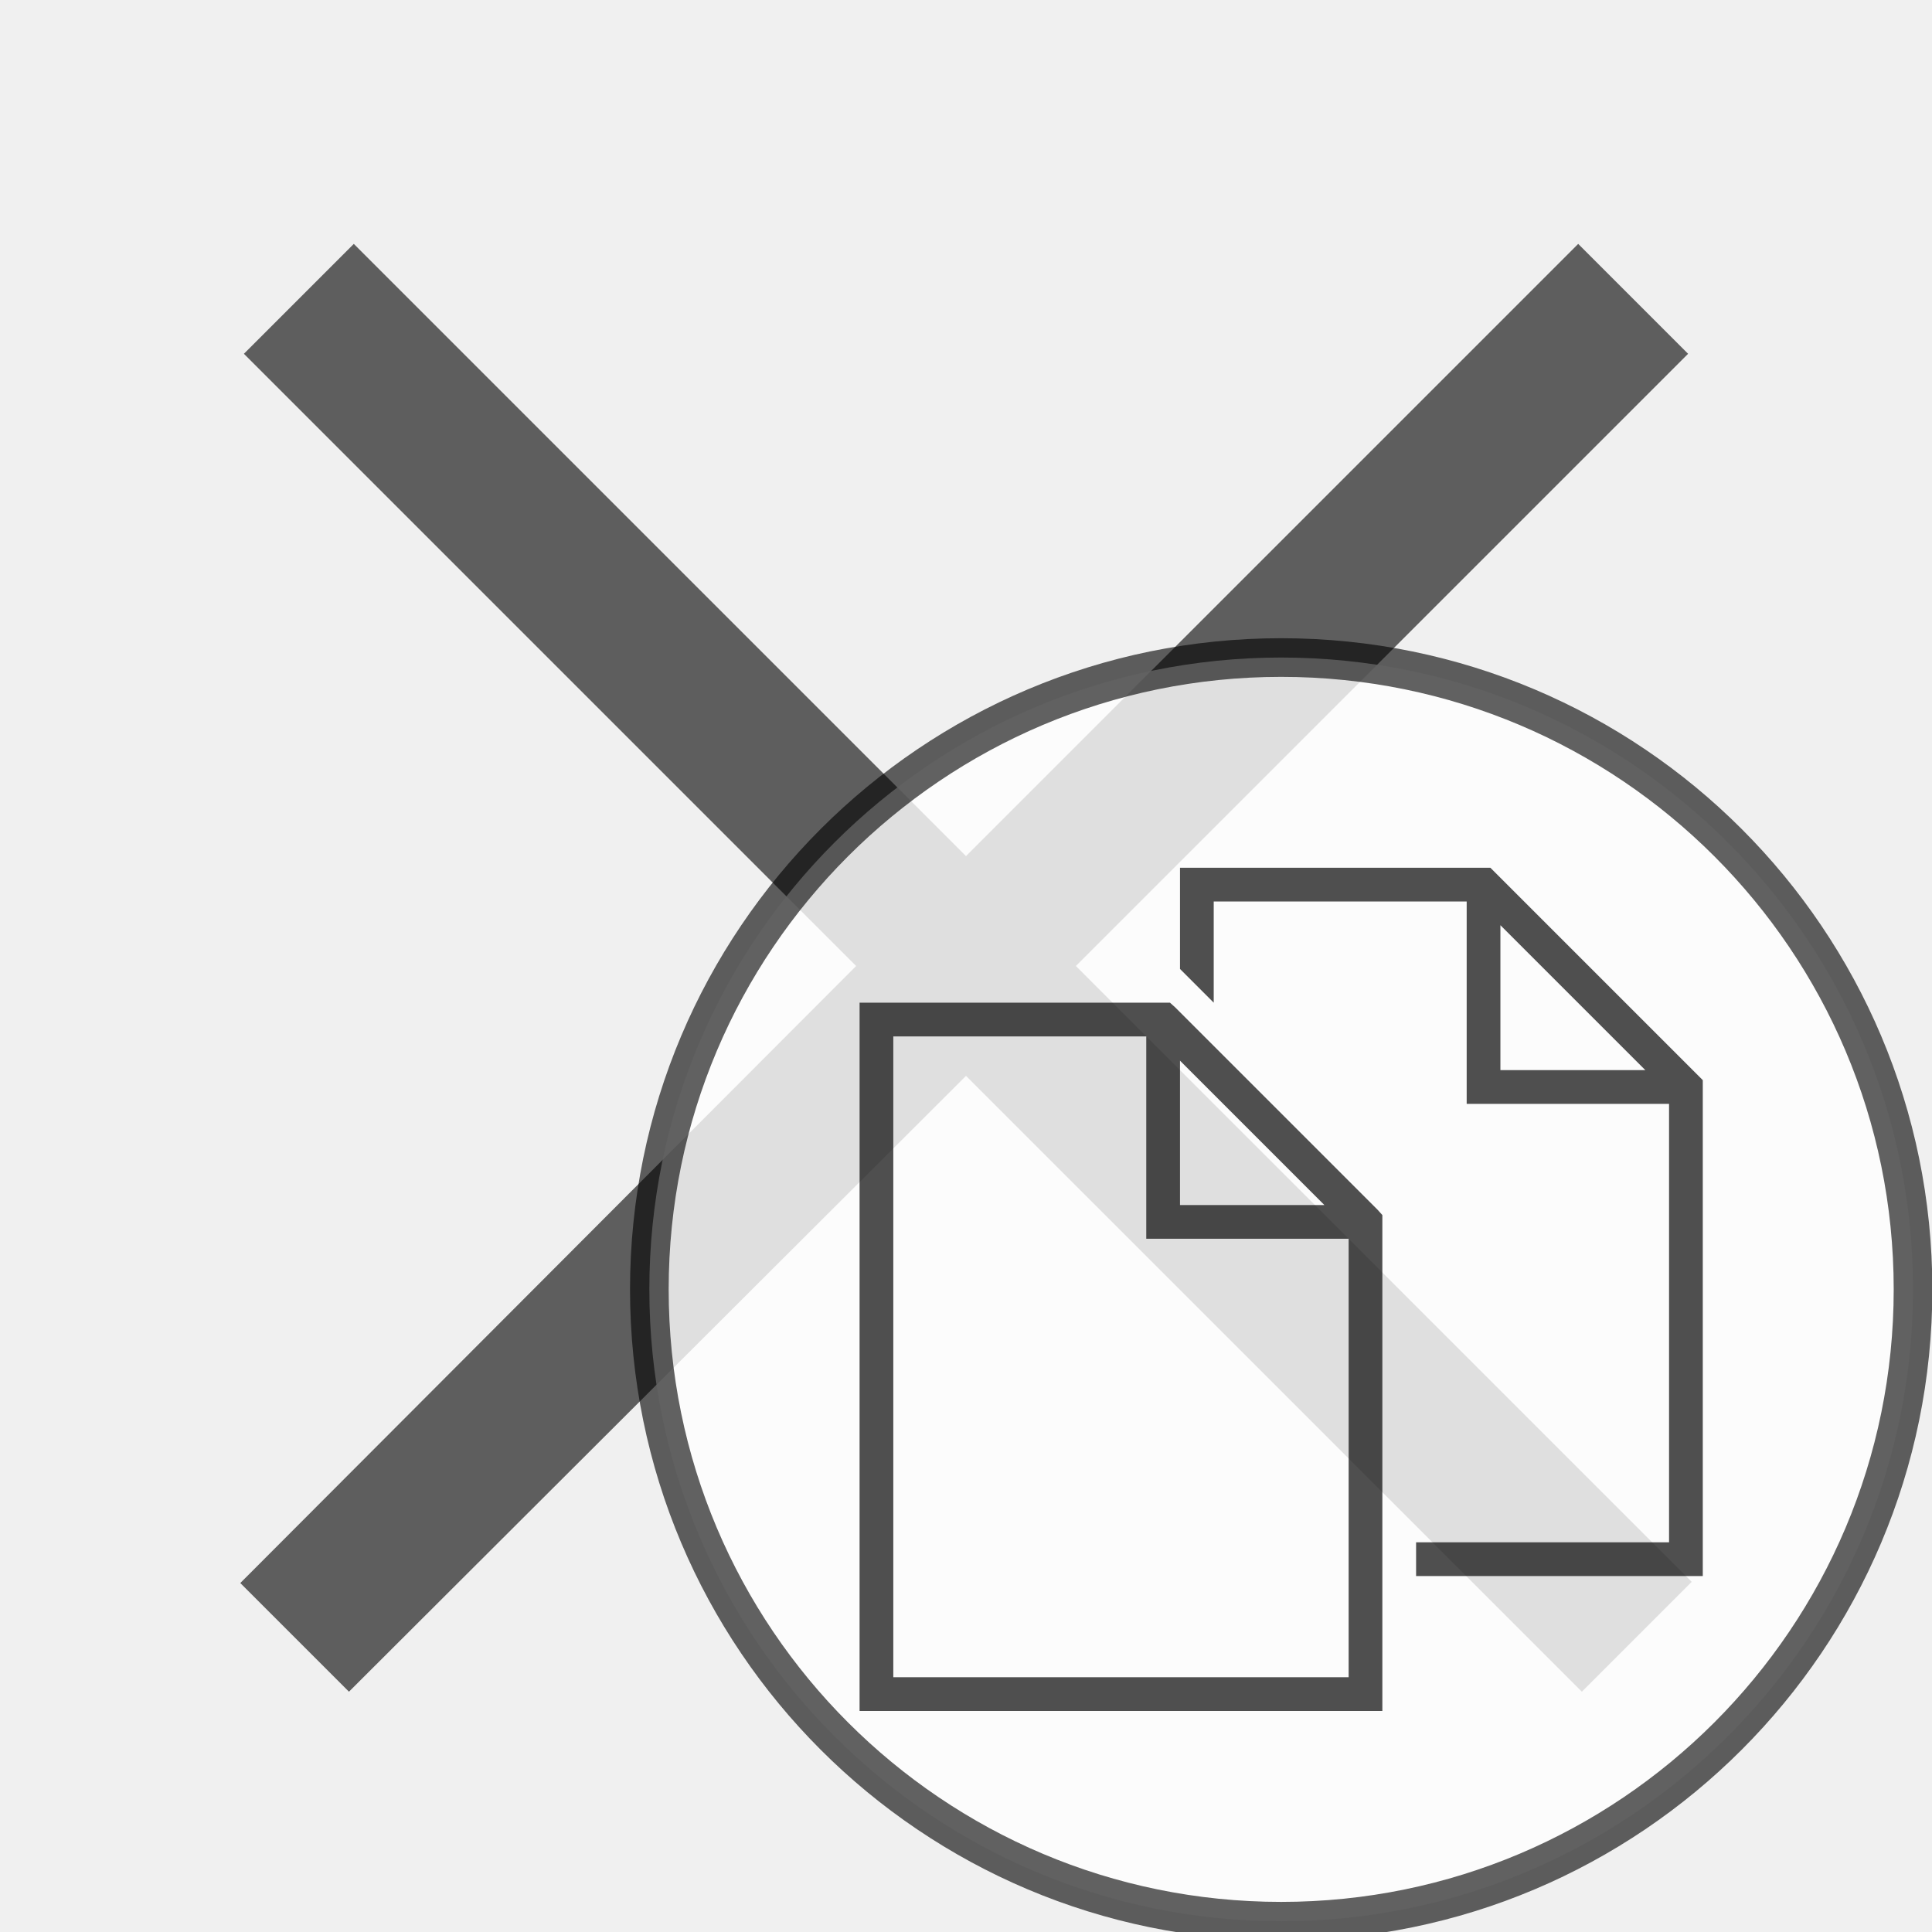
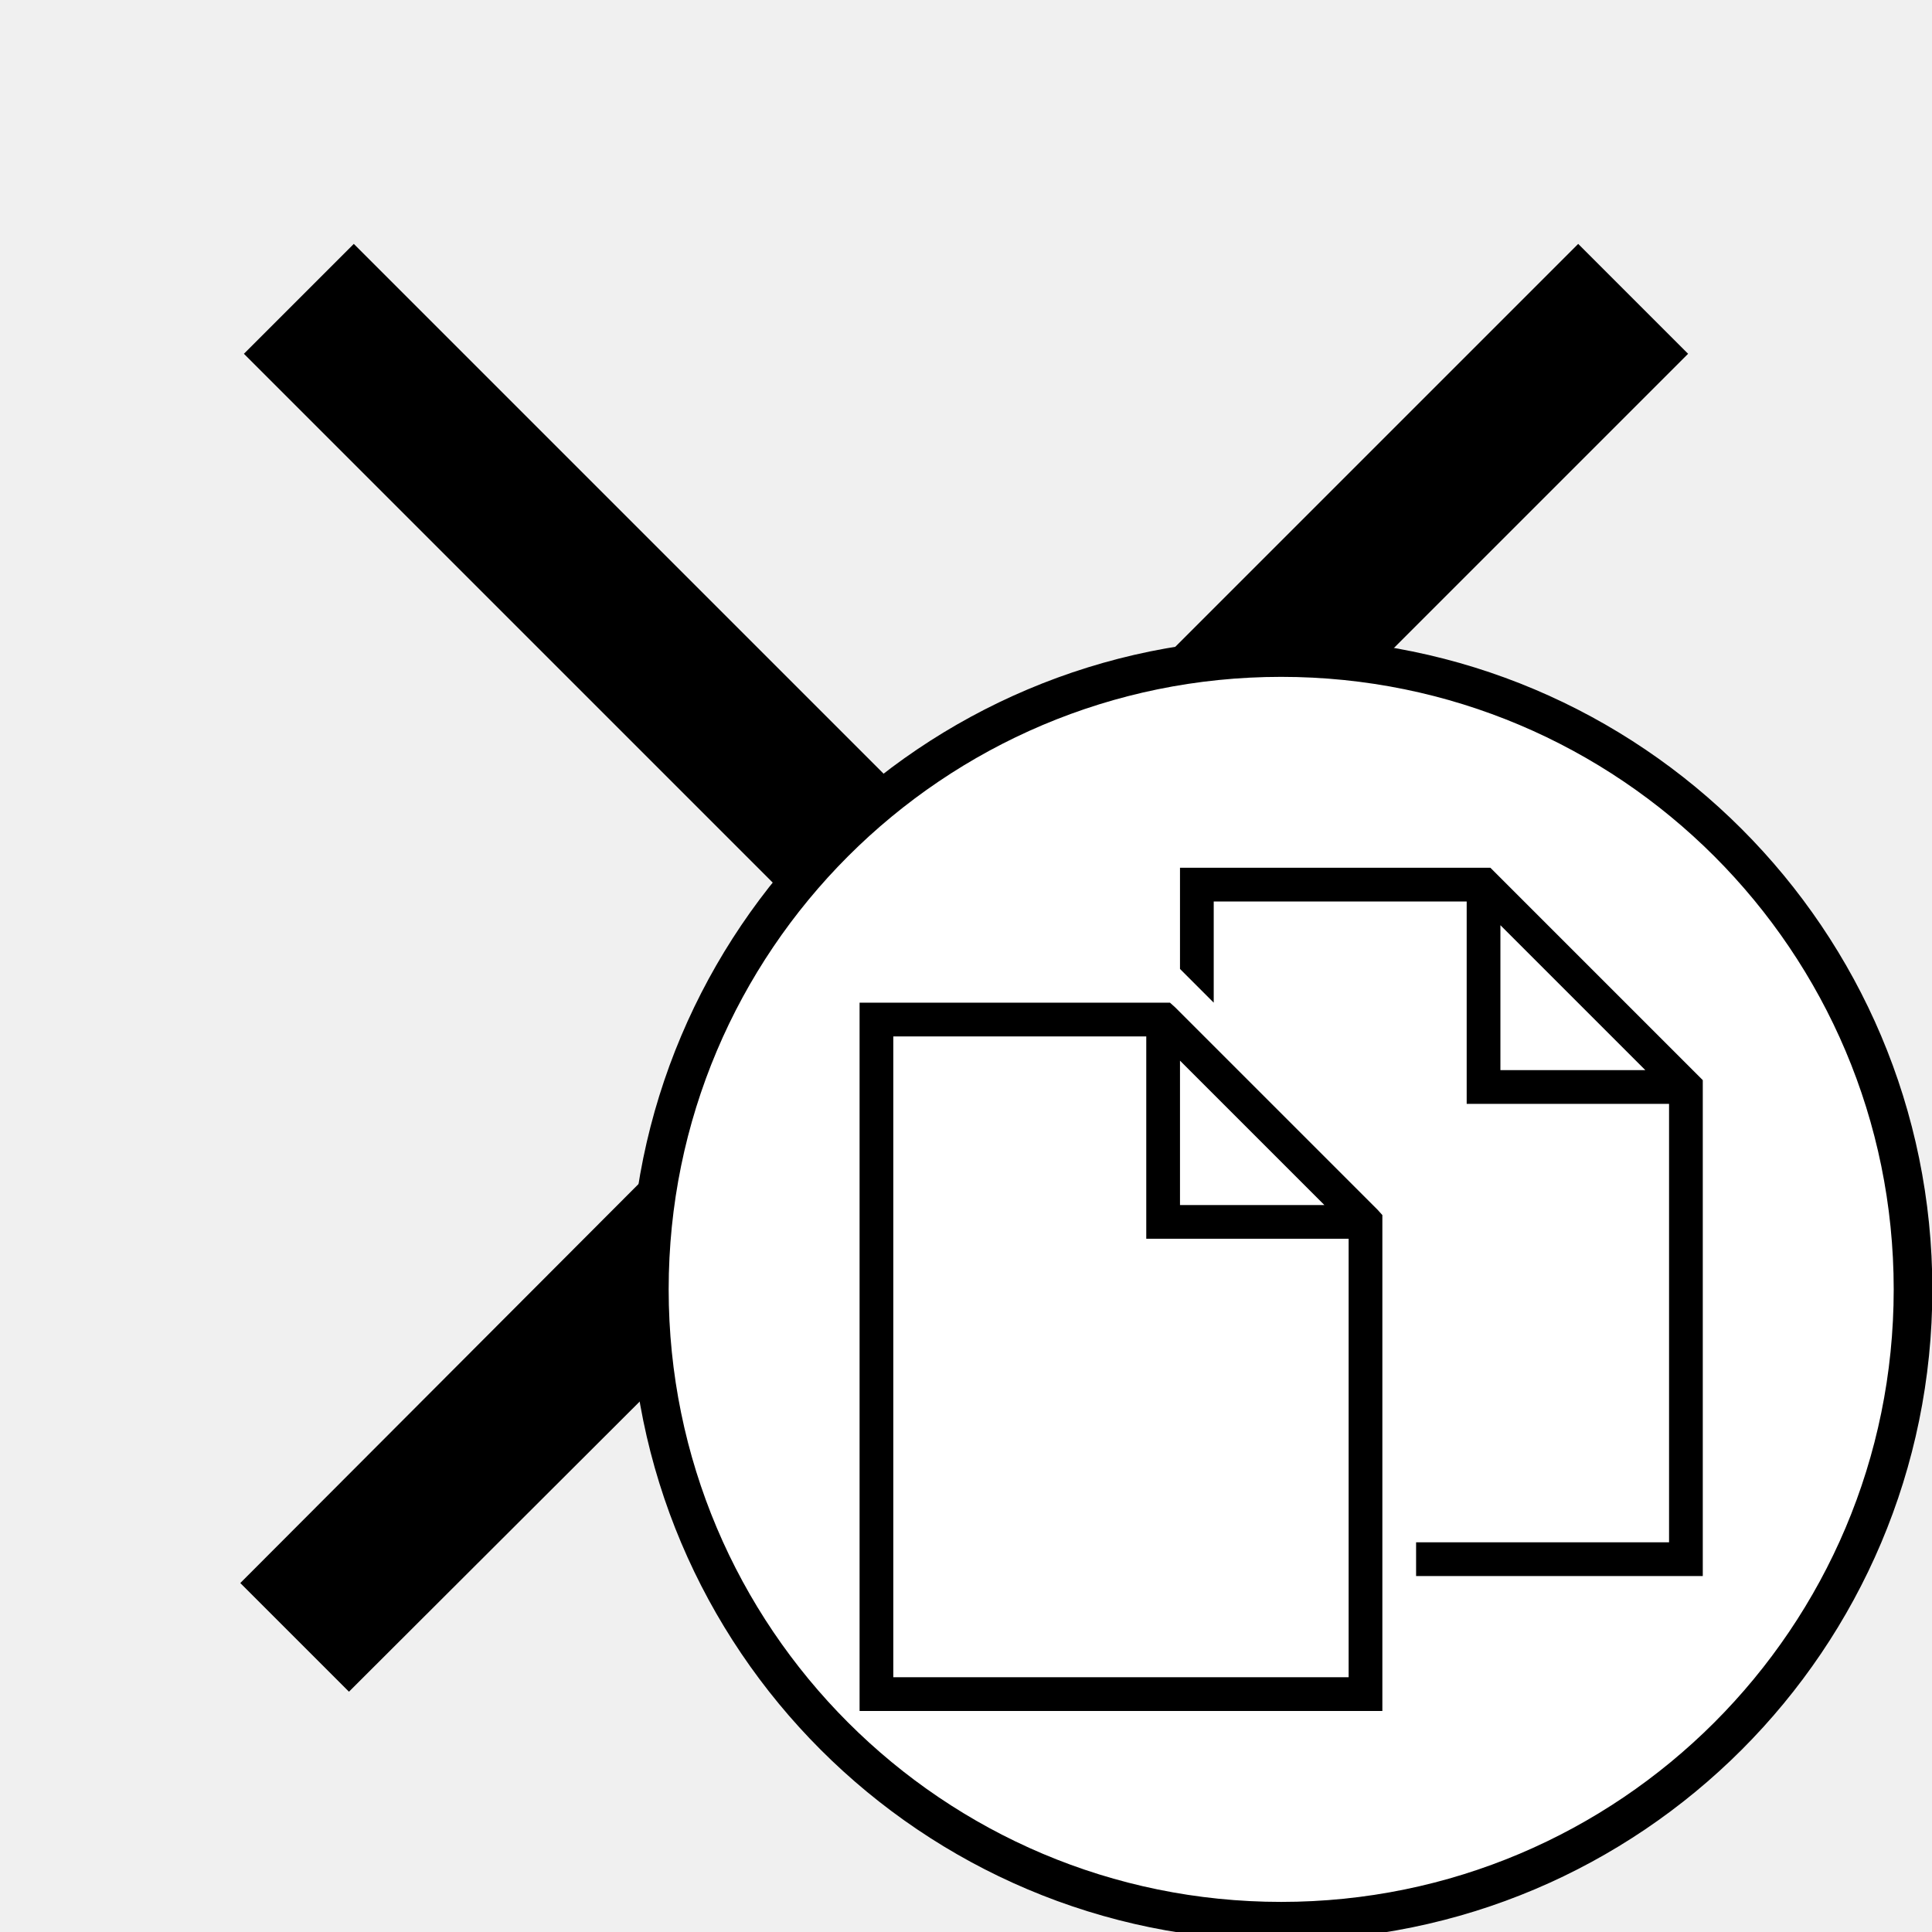
- <svg xmlns="http://www.w3.org/2000/svg" height="50" style="fill:#000000;fill-opacity:0.608" viewBox="0 0 50 50" width="50" id="svg2" version="1.1">
+ <svg xmlns="http://www.w3.org/2000/svg" height="50" style="fill:#000000;fill-opacity:1.0" viewBox="0 0 50 50" width="50" id="svg2" version="1.1">
  <defs id="defs8" />
  <path color="#000" d="M 9.156 6.312 L 6.312 9.156 L 22.156 25 L 6.219 40.969 L 9.031 43.781 L 25 27.844 L 40.938 43.781 L 43.781 40.938 L 27.844 25 L 43.688 9.156 L 40.844 6.312 L 25 22.156 L 9.156 6.312 z" enable-background="accumulate" font-family="Bitstream Vera Sans" overflow="visible" style="text-indent:0;text-align:start;line-height:normal;text-transform:none;block-progression:tb;-inkscape-font-specification:Bitstream Vera Sans" id="path4" />
-   <circle style="fill:#ffffff;fill-opacity:0.803;stroke:#000000;stroke-opacity:0.615" id="path4138" cx="33.157" cy="33.369" r="16.352" />
-   <g style="fill:#000000;fill-opacity:0.686" id="g4173" transform="matrix(0.4364407,0,0,0.4364407,22.24576,22.45763)">
+   <circle style="fill:#ffffff;fill-opacity:1.0;stroke:#000000;stroke-opacity:1.0" id="path4138" cx="33.157" cy="33.369" r="16.352" />
+   <g style="fill:#000000;fill-opacity:1.0" id="g4173" transform="matrix(0.4364407,0,0,0.4364407,22.24576,22.45763)">
    <path id="path4165" style="color:#000000;line-height:normal;font-family:'Bitstream Vera Sans';-inkscape-font-specification:'Bitstream Vera Sans';text-indent:0;text-align:start;text-transform:none;block-progression:tb;overflow:visible;enable-background:accumulate" overflow="visible" d="m 19,0 0,6 2,2 0,-6 15,0 0,11 0,1 1,0 11,0 0,26 -15,0 0,2 17,0 L 50,12.594 37.406,0 19,0 Z M 38,3.406 46.594,12 38,12 38,3.406 Z M 0,8 l 0,1 0,40 0,1 1,0 29,0 1,0 0,-1 0,-28 0,-0.406 -0.281,-0.312 -12,-12 L 18.406,8 18,8 1,8 0,8 Z m 2,2 15,0 0,11 0,1 1,0 11,0 0,26 L 2,48 2,10 Z M 19,11.438 27.562,20 19,20 19,11.438 Z" />
  </g>
</svg>
